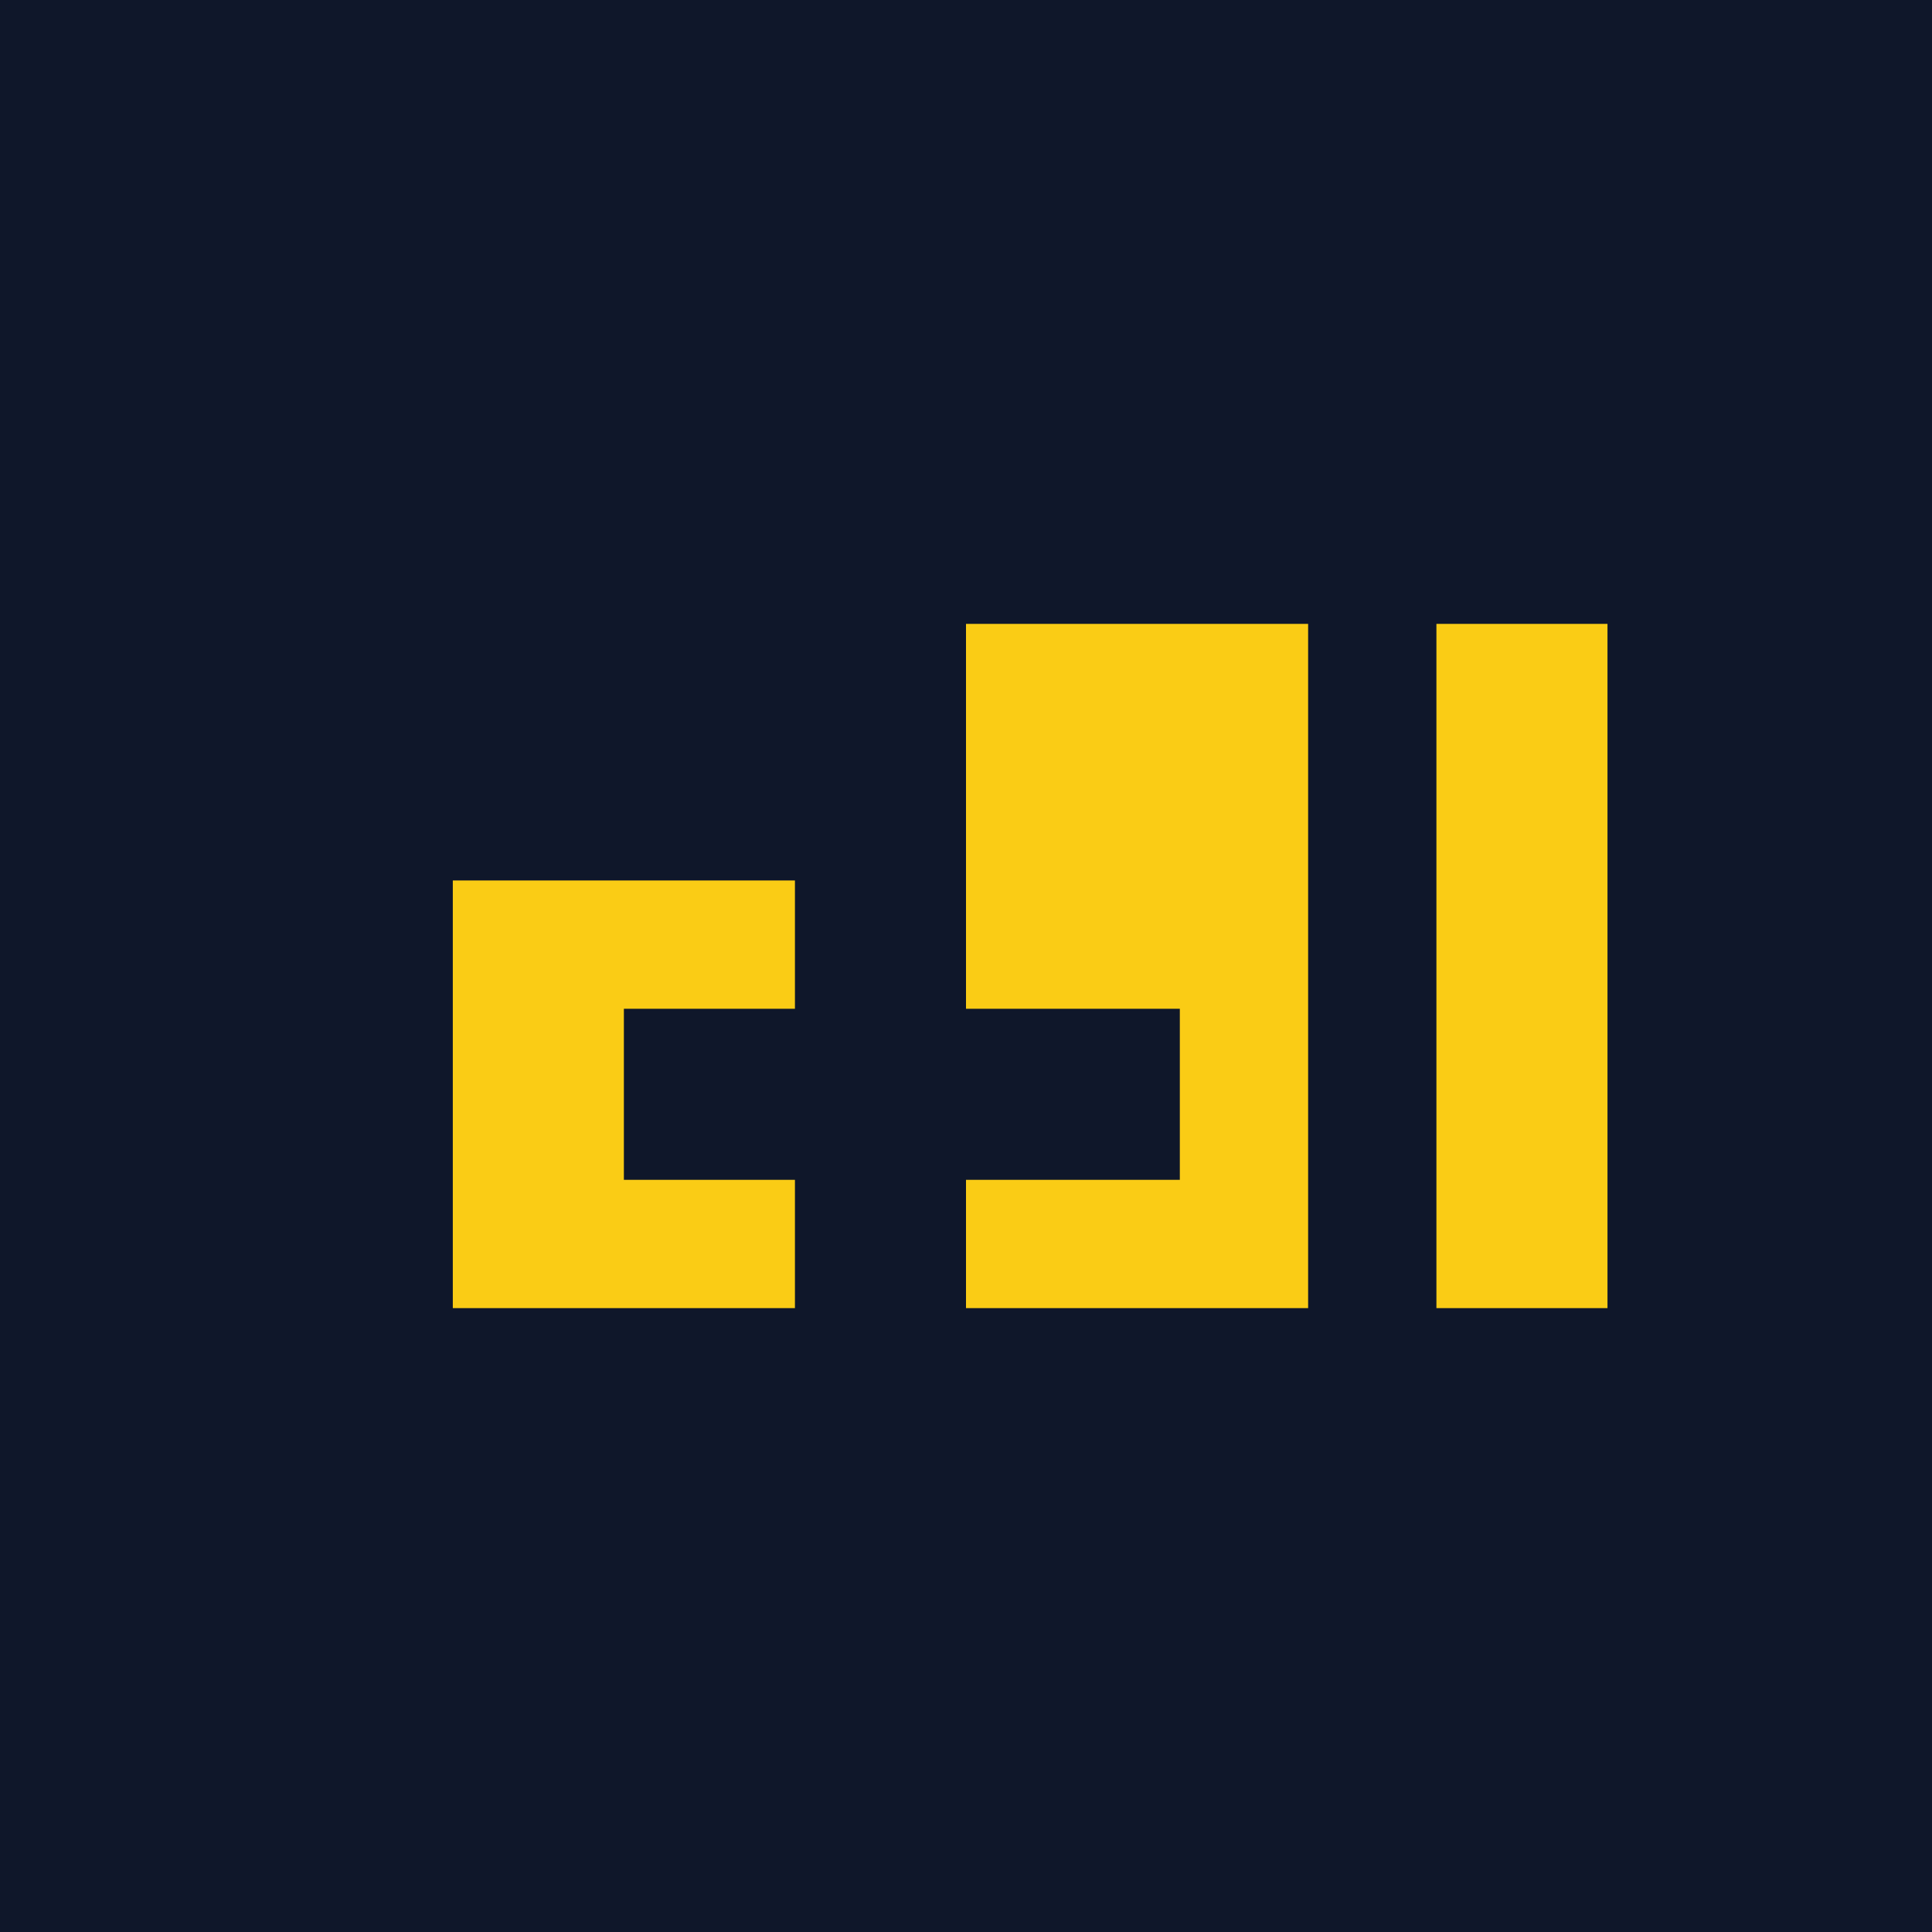
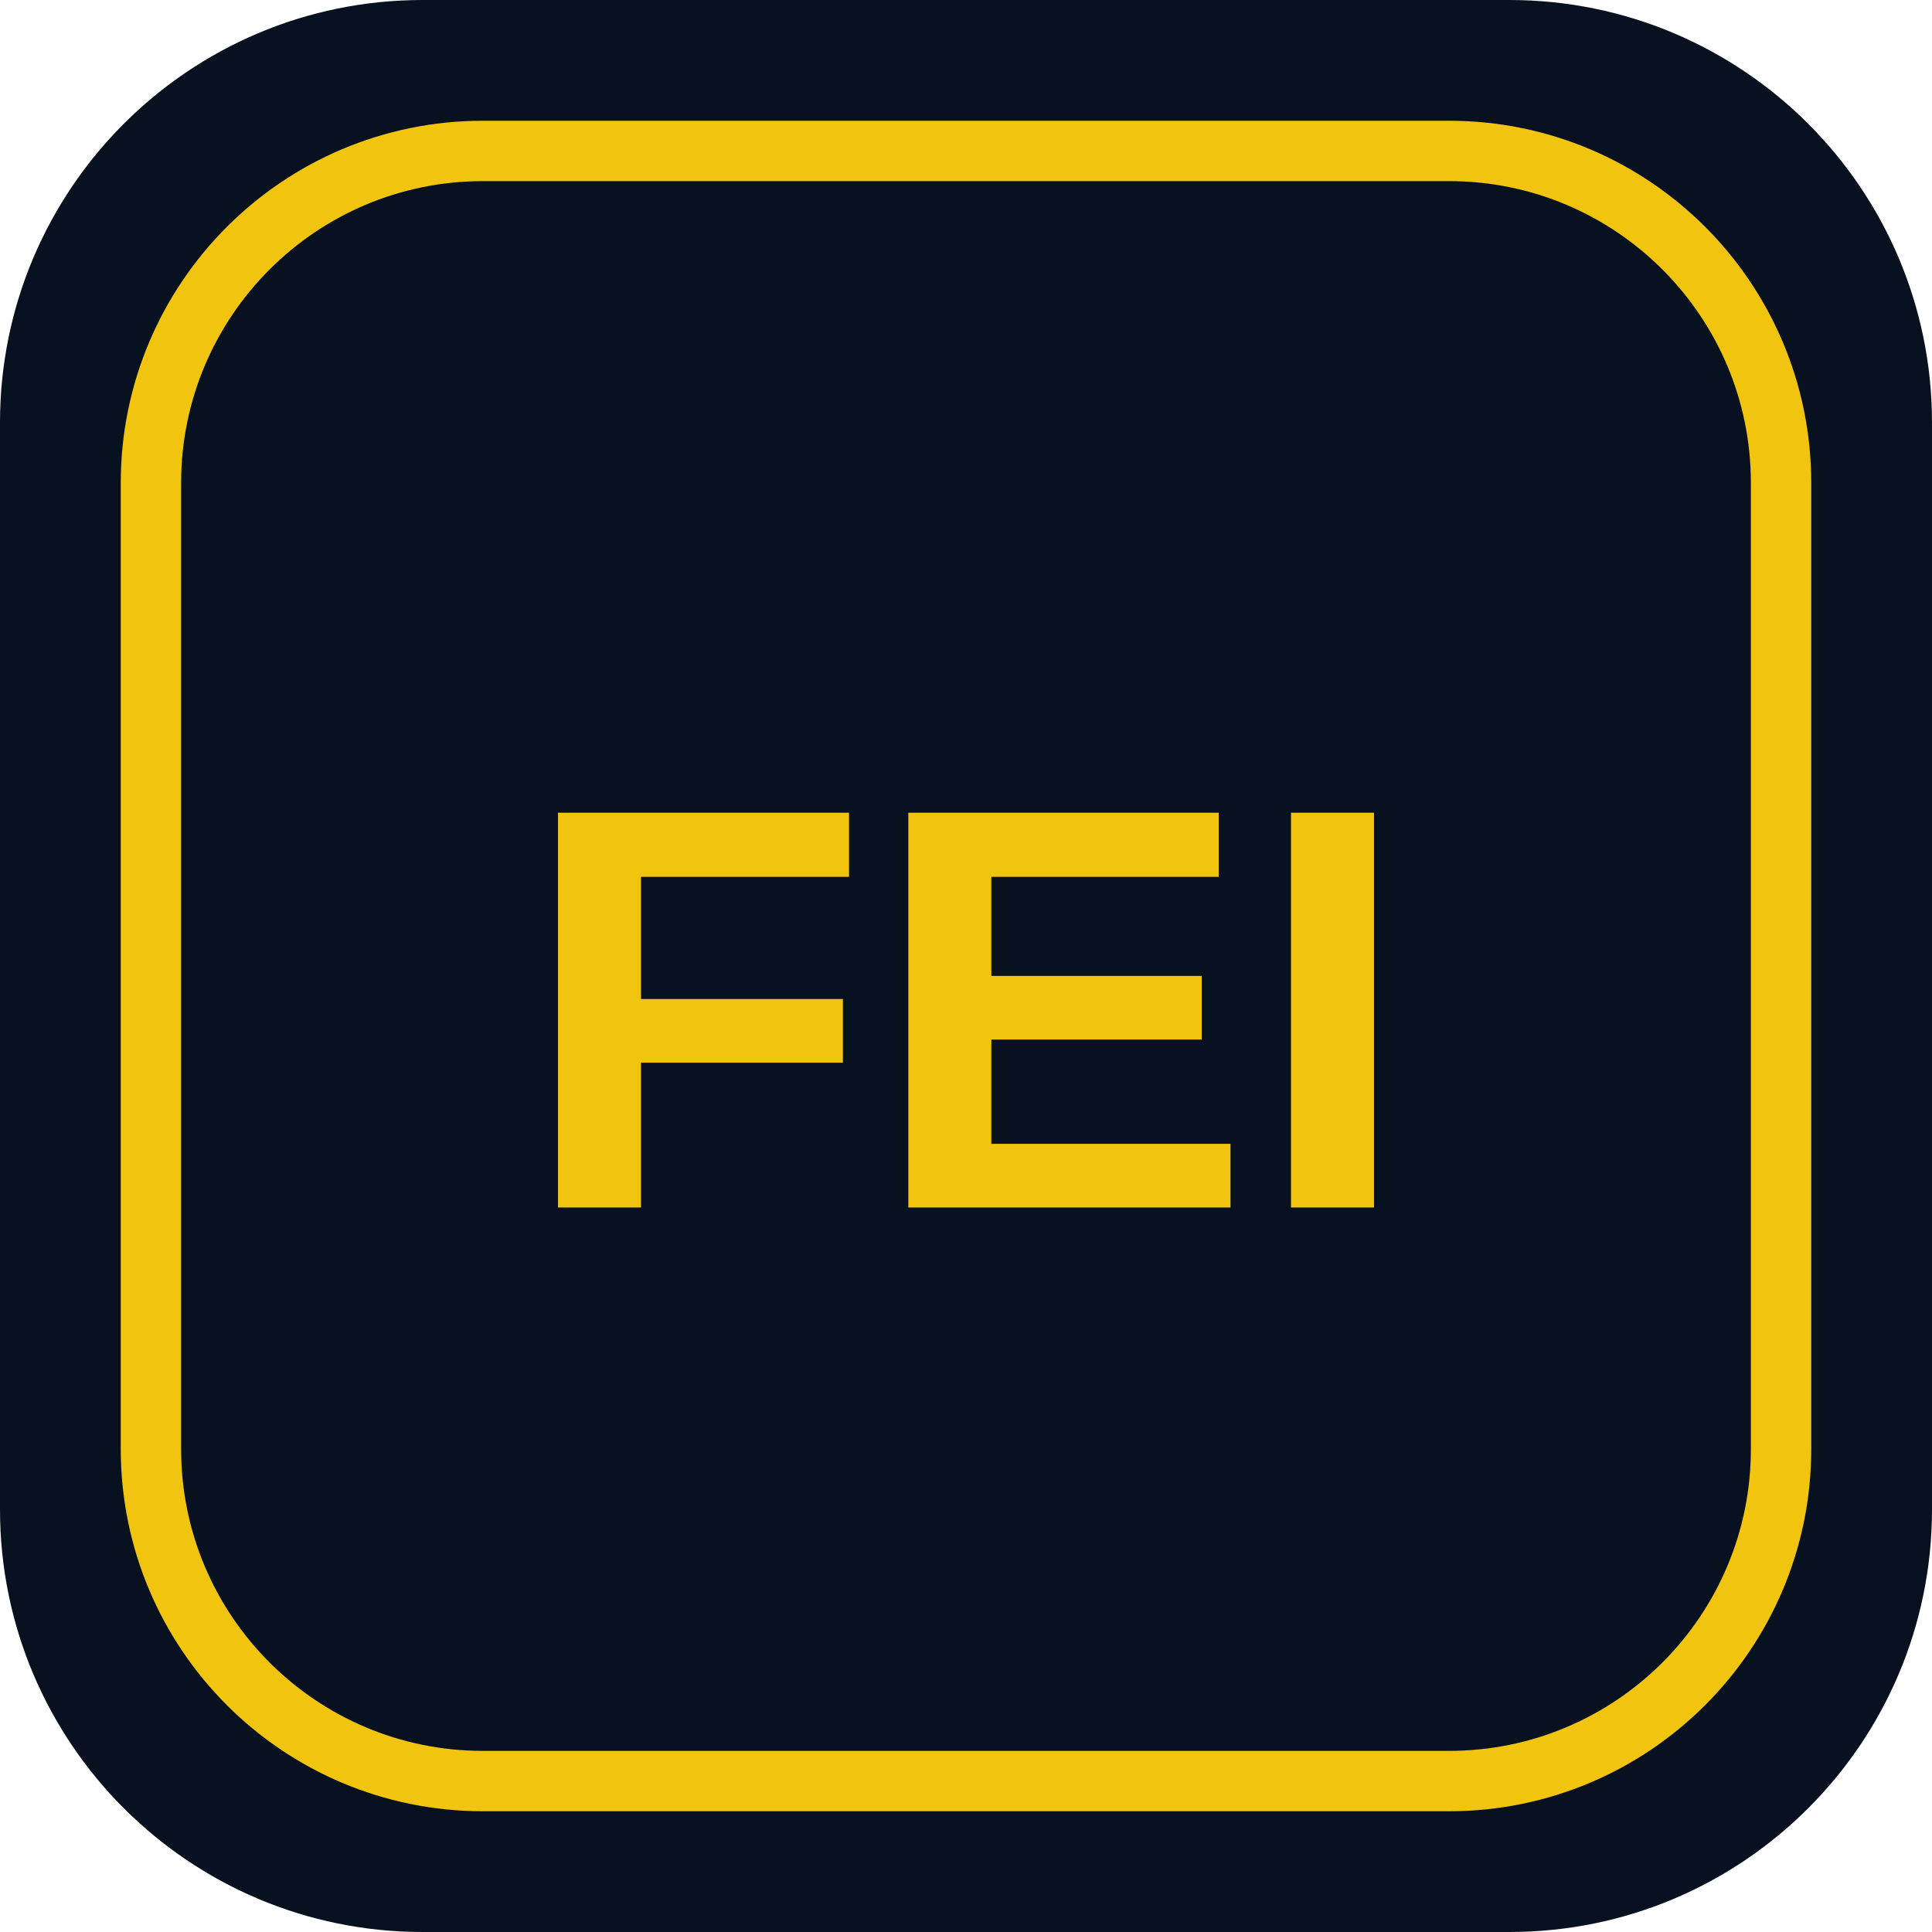
- <svg xmlns="http://www.w3.org/2000/svg" viewBox="0 0 192 192" width="192" height="192">
-   <rect width="192" height="192" fill="#0F172A" />
-   <g transform="translate(96, 96) scale(0.85)">
-     <path d="M -60 -40 L -60 40 L -20 40 L -20 25 L -40 25 L -40 5 L -20 5 L -20 -10 L -60 -10 Z" fill="#FACC15" />
-     <path d="M 0 -40 L 40 -40 L 40 40 L 0 40 L 0 25 L 25 25 L 25 5 L 0 5 Z" fill="#FACC15" />
-     <path d="M 55 -40 L 75 -40 L 75 40 L 55 40 Z" fill="#FACC15" />
-   </g>
+ <svg xmlns="http://www.w3.org/2000/svg" width="64" height="64" viewBox="0 0 64 64">
+   <rect width="64" height="64" rx="14" fill="#07111F" />
+   <rect x="5" y="5" width="54" height="54" rx="11" fill="none" stroke="#F1C40F" stroke-width="2" />
+   <text x="32" y="40" text-anchor="middle" font-family="Arial, Helvetica, sans-serif" font-size="19" font-weight="800" fill="#F1C40F">FEI</text>
</svg>
